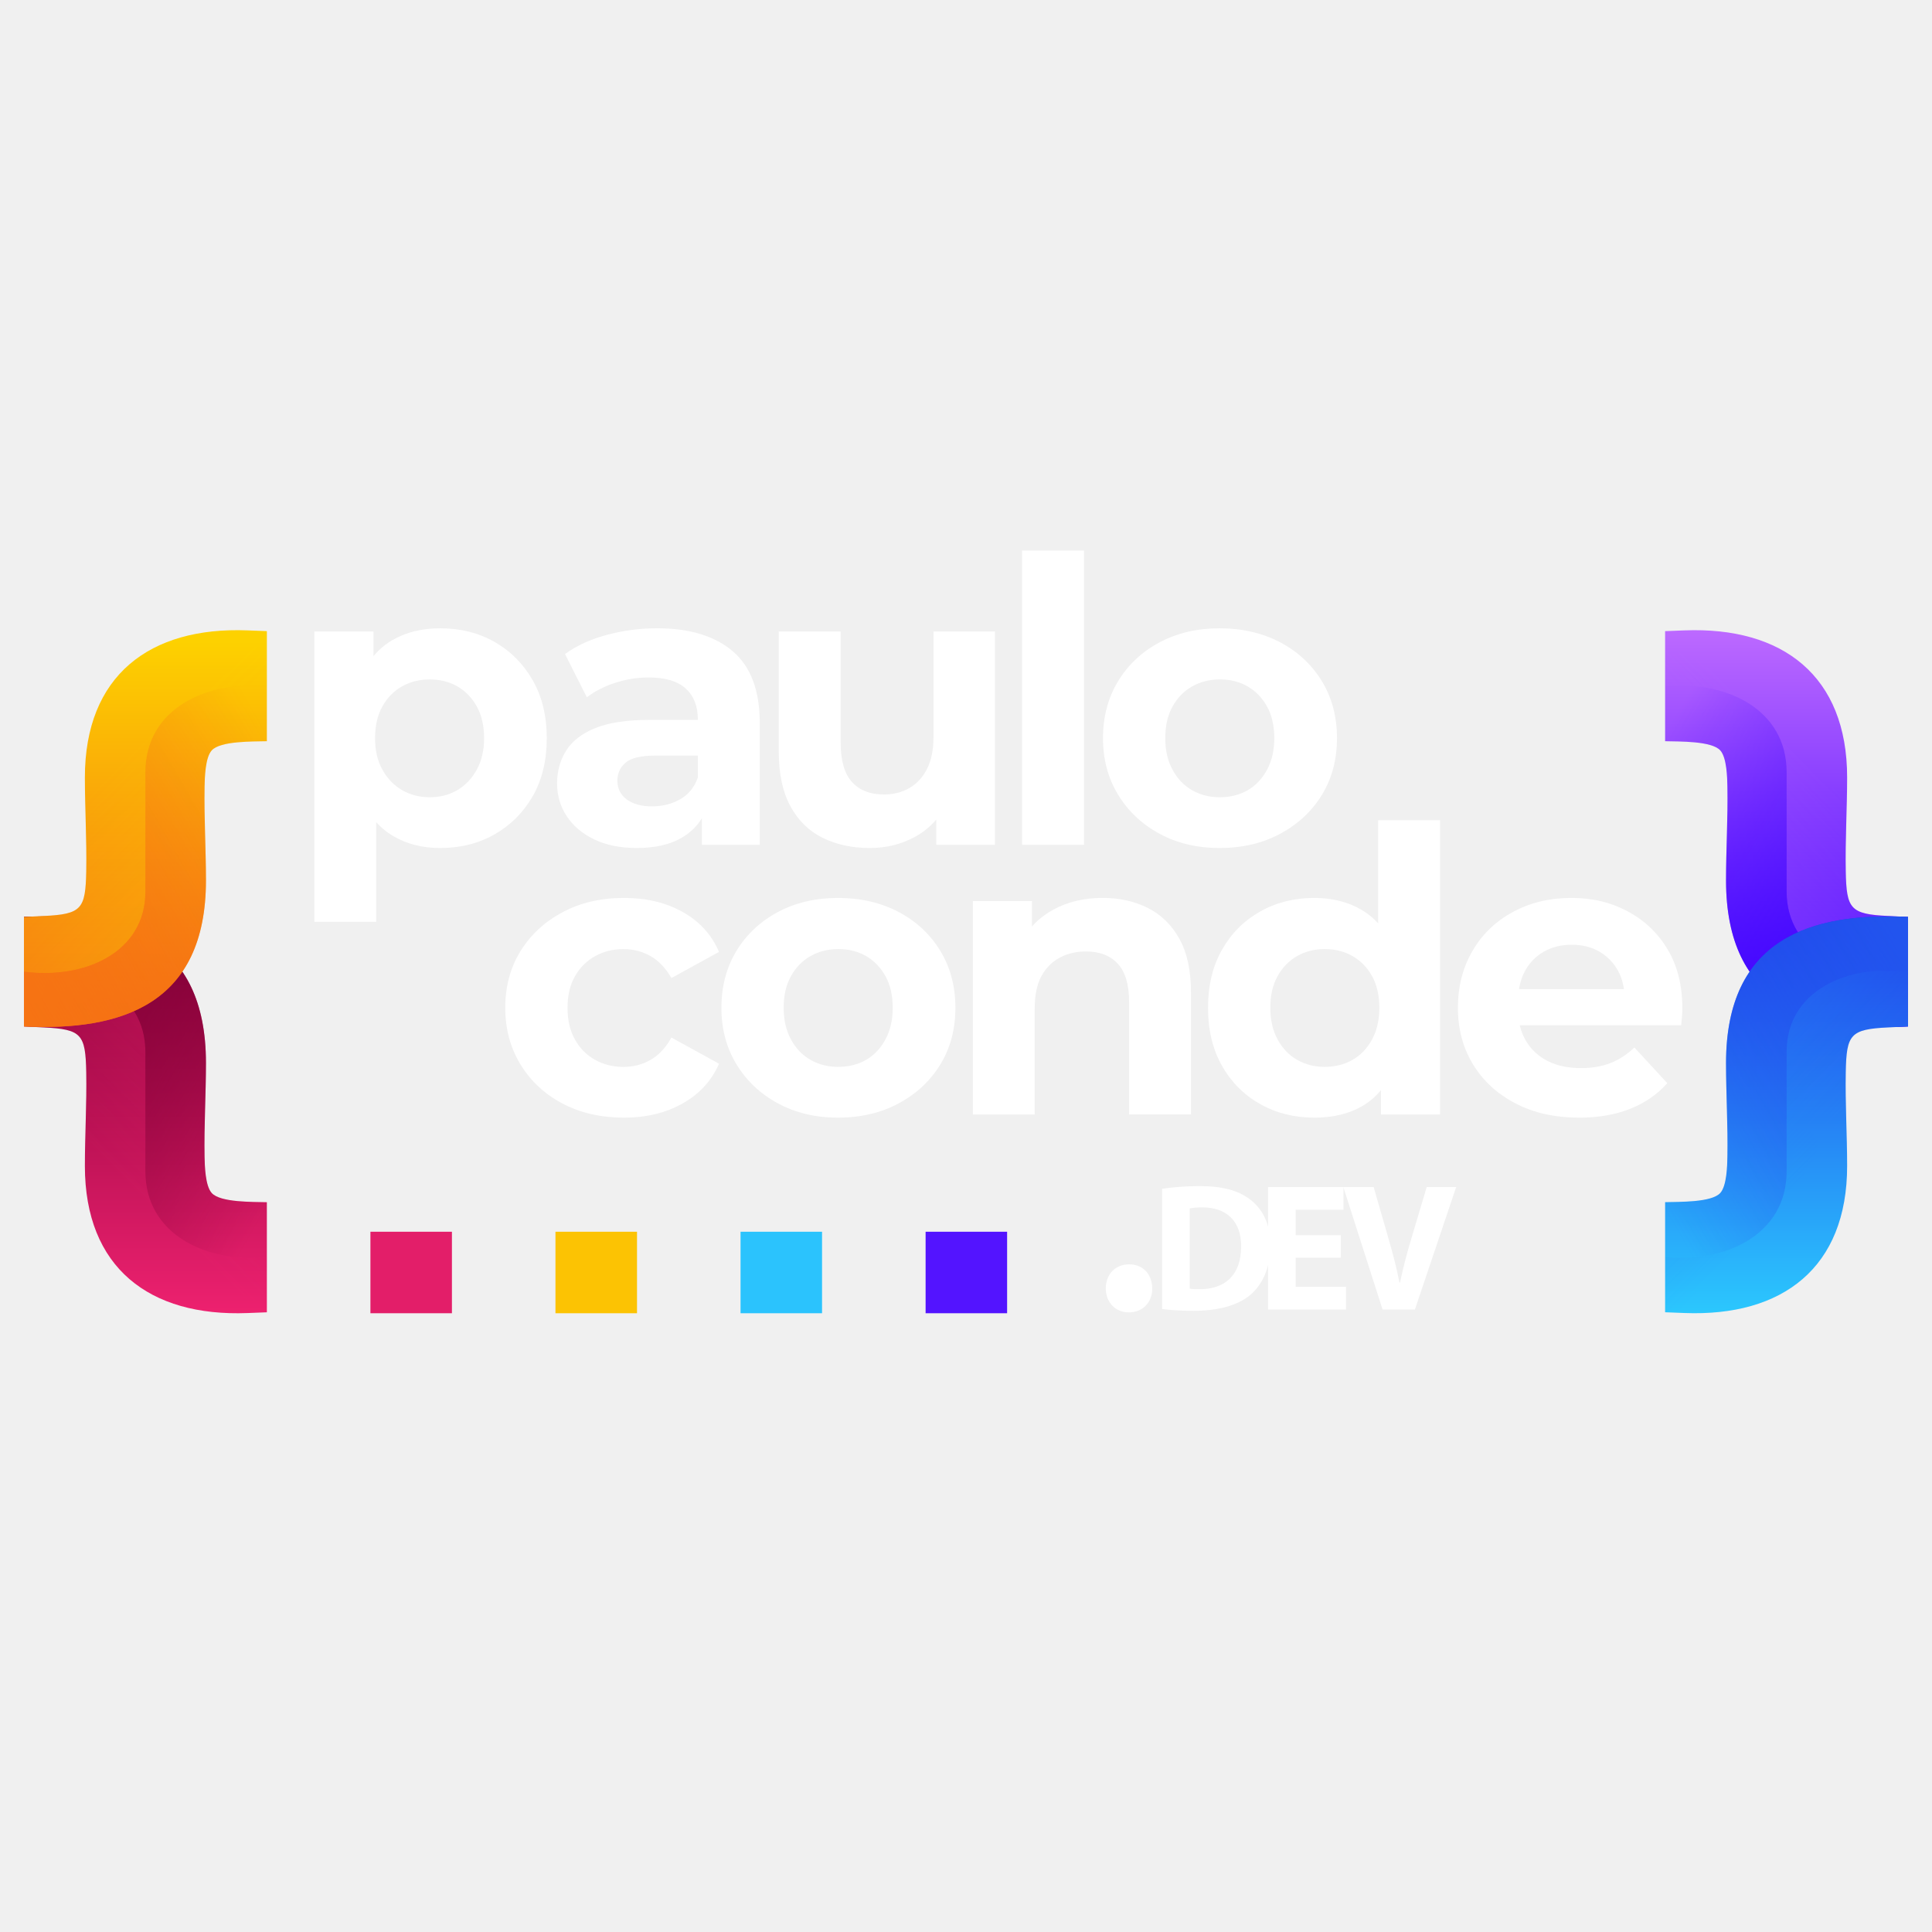
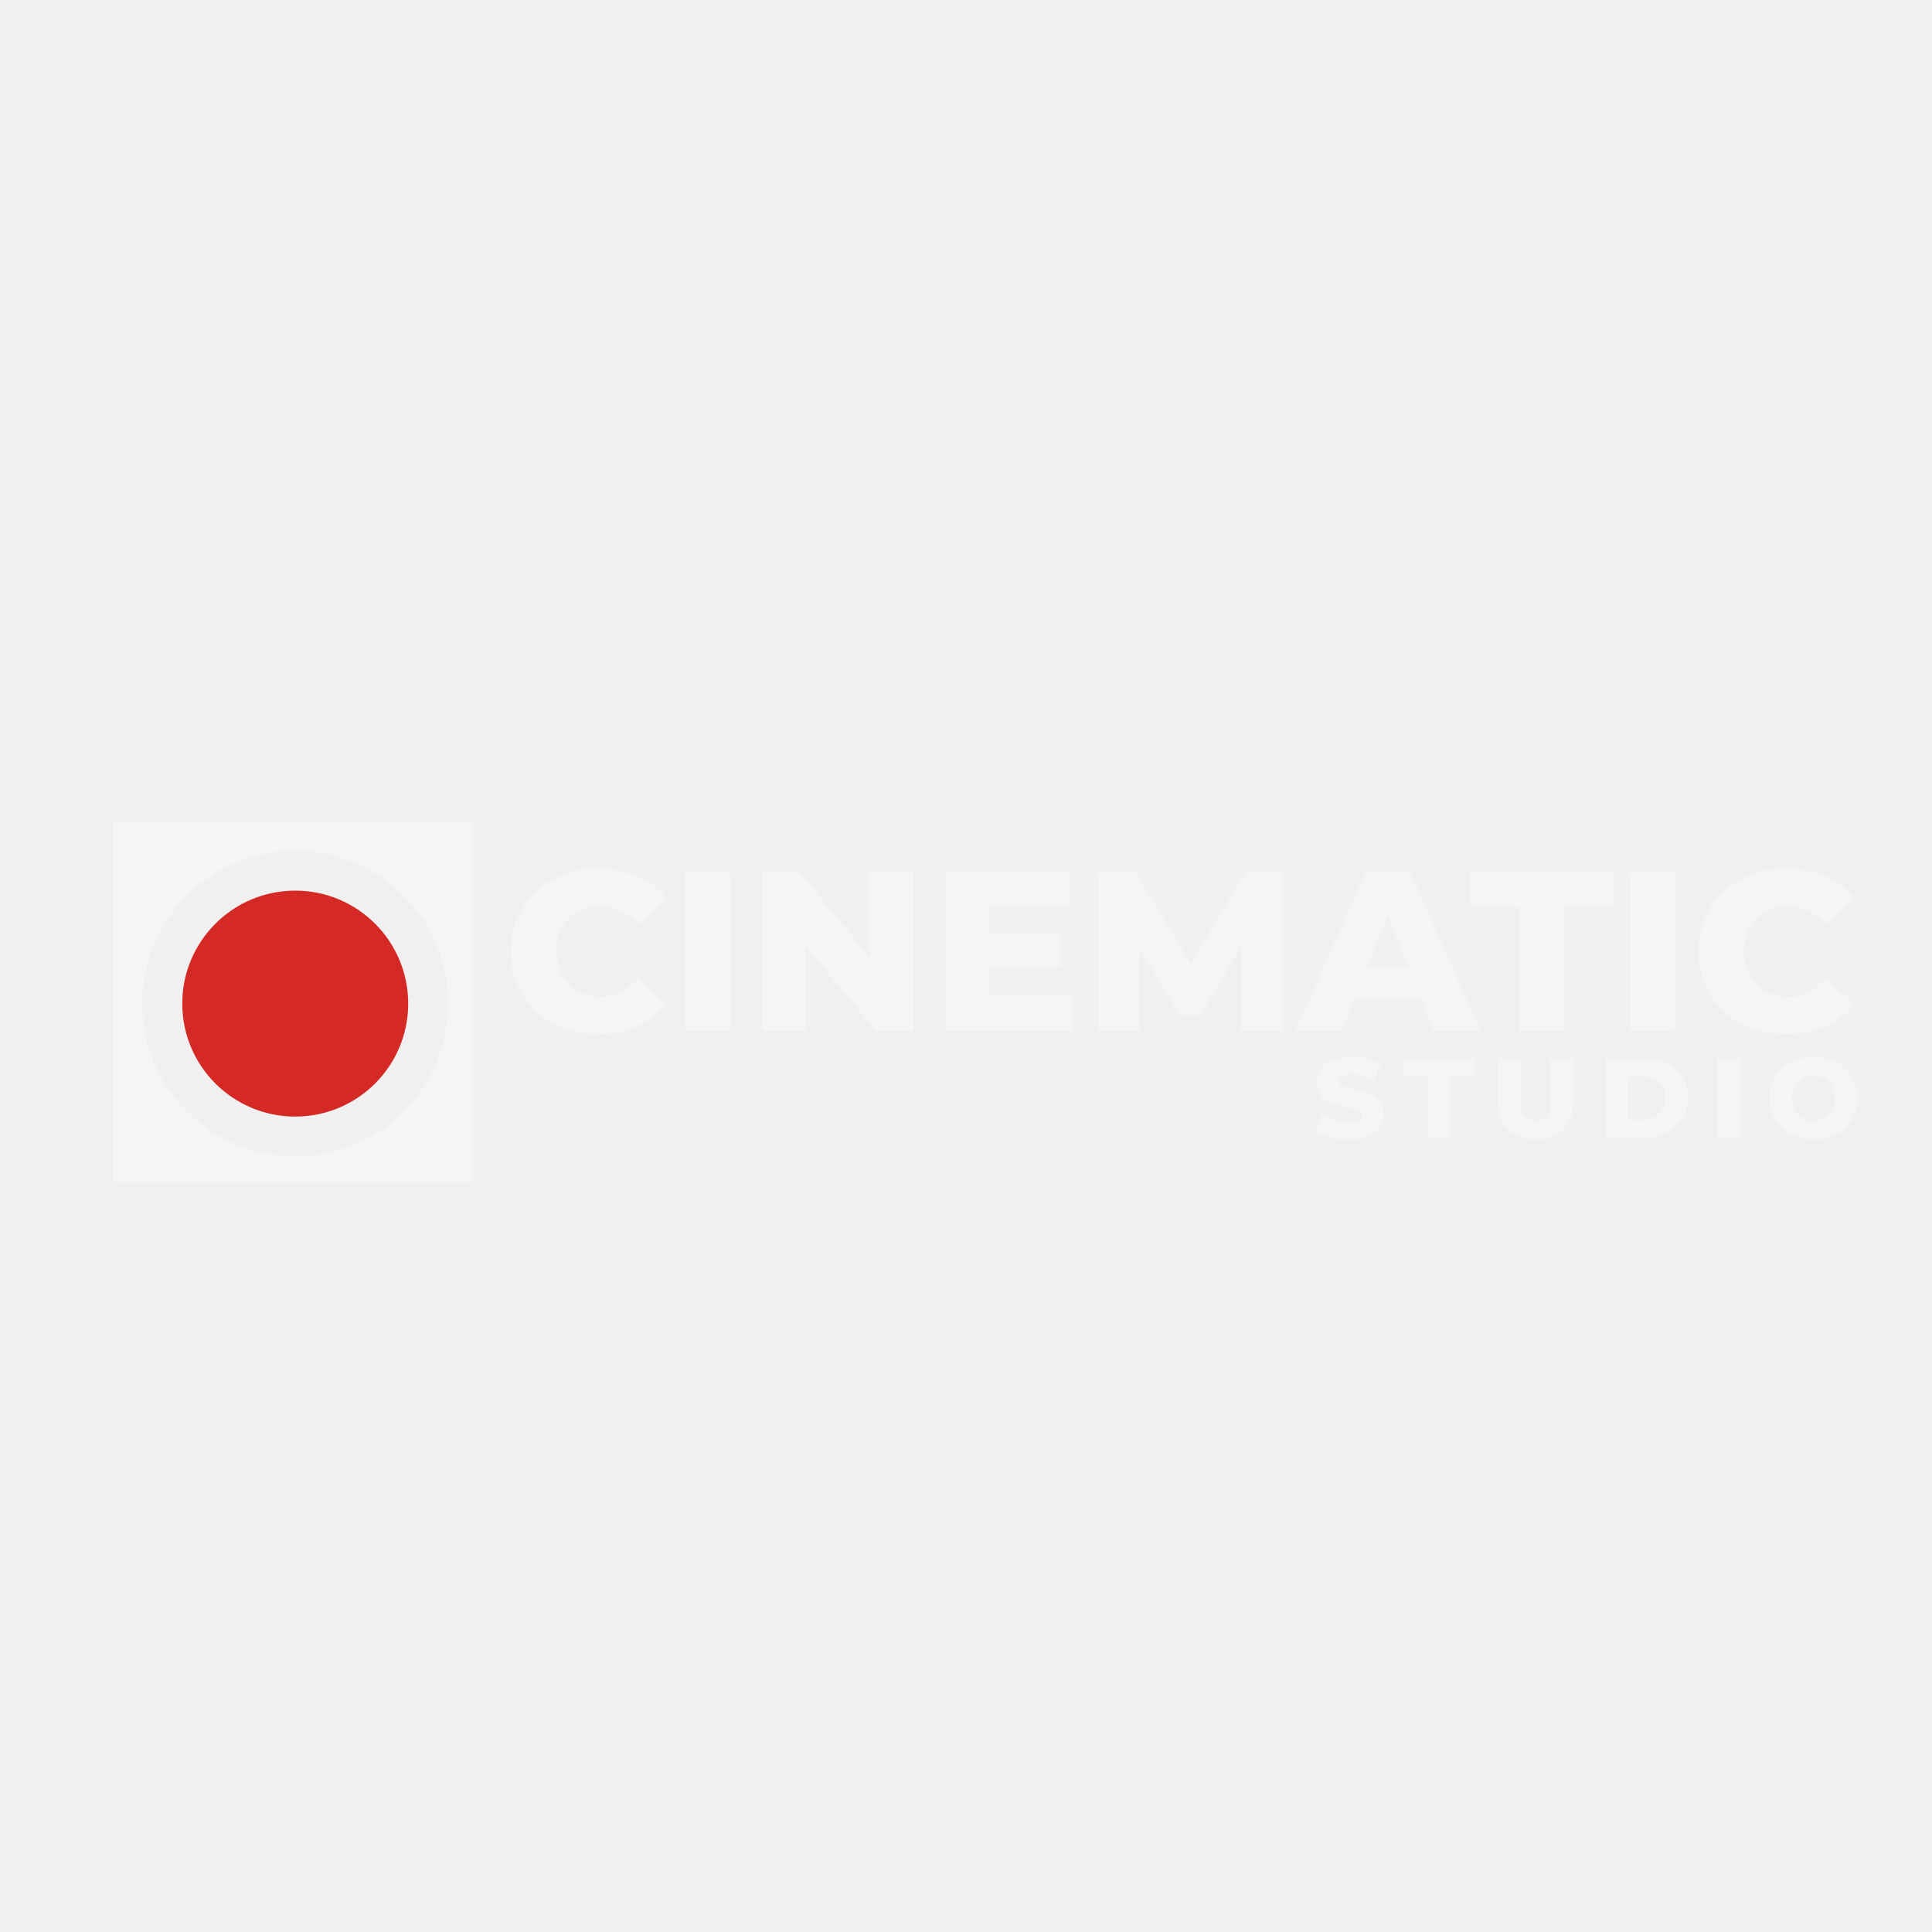
- <svg xmlns="http://www.w3.org/2000/svg" xmlns:xlink="http://www.w3.org/1999/xlink" id="Layer_1" data-name="Layer 1" viewBox="0 0 1080 1080">
+ <svg xmlns="http://www.w3.org/2000/svg" id="Layer_1" data-name="Layer 1" viewBox="0 0 1080 1080">
  <defs>
    <style>
      .cls-1 {
-         mask: url(#mask);
+         fill: #d52926;
      }

      .cls-2 {
-         fill: #f67313;
-       }
- 
-       .cls-2, .cls-3, .cls-4, .cls-5, .cls-6, .cls-7, .cls-8, .cls-9 {
-         fill-rule: evenodd;
-       }
- 
-       .cls-10 {
-         fill: #2bc3fd;
-       }
- 
-       .cls-11 {
-         fill: url(#linear-gradient-8);
-       }
- 
-       .cls-12 {
-         fill: url(#linear-gradient-7);
-       }
- 
-       .cls-13 {
-         fill: url(#linear-gradient-5);
-       }
- 
-       .cls-14 {
-         fill: url(#linear-gradient-6);
-       }
- 
-       .cls-15 {
-         fill: url(#linear-gradient-9);
-       }
- 
-       .cls-16 {
-         fill: url(#linear-gradient-4);
-       }
- 
-       .cls-17 {
-         fill: url(#linear-gradient-3);
-       }
- 
-       .cls-18 {
-         fill: url(#linear-gradient-2);
-       }
- 
-       .cls-19 {
-         fill: url(#linear-gradient);
-       }
- 
-       .cls-20 {
-         mask: url(#mask-2);
-       }
- 
-       .cls-21 {
-         mask: url(#mask-3);
-       }
- 
-       .cls-22 {
-         mask: url(#mask-4);
-       }
- 
-       .cls-23 {
-         mask: url(#mask-5);
-       }
- 
-       .cls-24 {
-         mask: url(#mask-7);
-       }
- 
-       .cls-25 {
-         mask: url(#mask-6);
-       }
- 
-       .cls-26 {
-         mask: url(#mask-1);
-       }
- 
-       .cls-3 {
-         fill: #830037;
-       }
- 
-       .cls-4 {
-         fill: #2684f5;
-       }
- 
-       .cls-27 {
-         clip-path: url(#clippath-1);
-       }
- 
-       .cls-28 {
-         clip-path: url(#clippath-3);
-       }
- 
-       .cls-29 {
-         clip-path: url(#clippath-2);
-       }
- 
-       .cls-30 {
-         fill: #fcc303;
-       }
- 
-       .cls-31 {
-         fill: #fff;
-       }
- 
-       .cls-32 {
-         clip-rule: evenodd;
-         fill: none;
-       }
- 
-       .cls-33 {
-         fill: url(#linear-gradient-10);
-       }
- 
-       .cls-34 {
-         fill: url(#linear-gradient-11);
-       }
- 
-       .cls-35 {
-         fill: url(#linear-gradient-12);
-       }
- 
-       .cls-5 {
-         fill: #eb206e;
-       }
- 
-       .cls-36 {
-         fill: #e31e69;
-       }
- 
-       .cls-6 {
-         fill: #25e;
-       }
- 
-       .cls-7 {
-         fill: #4004ff;
-       }
- 
-       .cls-8 {
-         fill: #b866ff;
-       }
- 
-       .cls-37 {
-         fill: #5314ff;
-       }
- 
-       .cls-38 {
-         clip-path: url(#clippath);
-       }
- 
-       .cls-9 {
-         fill: #fdd000;
+         fill: #f5f5f5;
      }
    </style>
-     <clipPath id="clippath">
-       <path class="cls-32" d="M13.39,512.58v61.22l11.08.54c21.22,1.01,23.33,3.87,23.74,25.06.31,17.34-.76,34.99-.76,52.42,0,56.82,36.12,84.32,90.96,82.18l10.77-.42v-61.54c-7.82-.23-26.04.25-30.86-5.17-3.61-4.06-3.85-15.16-3.97-20.22-.31-17.33.78-34.99.78-52.42,0-69.46-47.42-84.28-101.74-81.65" />
-     </clipPath>
-     <linearGradient id="linear-gradient" x1="-1259.2" y1="586.36" x2="-1259.2" y2="366.56" gradientTransform="translate(-1177.91 1100.66) rotate(-180)" gradientUnits="userSpaceOnUse">
-       <stop offset="0" stop-color="#820036" />
-       <stop offset="1" stop-color="#ed216f" />
-     </linearGradient>
-     <linearGradient id="linear-gradient-2" x1="-1517.02" y1="1001.93" x2="-1337.27" y2="822.18" gradientTransform="translate(-1273.92 1478.39) rotate(-180)" gradientUnits="userSpaceOnUse">
-       <stop offset="0" stop-color="#fff" />
-       <stop offset="1" stop-color="#000" />
-     </linearGradient>
-     <mask id="mask" x="13.39" y="542.42" width="135.79" height="191.69" maskUnits="userSpaceOnUse">
-       <rect class="cls-18" x="13.39" y="542.42" width="135.79" height="191.69" />
-     </mask>
-     <linearGradient id="linear-gradient-3" x1="-1264.51" y1="920.9" x2="-1435.99" y2="821.96" gradientTransform="translate(-1273.92 1476.31) rotate(-180)" xlink:href="#linear-gradient-2" />
-     <mask id="mask-1" x="13.39" y="512.29" width="135.79" height="190.9" maskUnits="userSpaceOnUse">
-       <rect class="cls-17" x="13.39" y="512.29" width="135.79" height="190.9" />
-     </mask>
-     <clipPath id="clippath-1">
-       <path class="cls-32" d="M13.39,573.8v-61.22l11.08-.54c21.22-1.01,23.33-3.88,23.74-25.05.31-17.34-.76-35-.76-52.42,0-56.83,36.12-84.33,90.96-82.18l10.77.42v61.53c-7.82.23-26.04-.25-30.86,5.17-3.61,4.05-3.85,15.16-3.97,20.2-.31,17.34.78,35,.78,52.42,0,69.47-47.42,84.29-101.74,81.65" />
-     </clipPath>
-     <linearGradient id="linear-gradient-4" x1="-1259.2" y1="526.59" x2="-1259.2" y2="742.19" gradientTransform="translate(-1177.91 1100.66) rotate(-180)" gradientUnits="userSpaceOnUse">
-       <stop offset="0" stop-color="#f56b15" />
-       <stop offset="1" stop-color="#fdd100" />
-     </linearGradient>
-     <linearGradient id="linear-gradient-5" x1="-1517.05" y1="855.46" x2="-1337.3" y2="1035.06" gradientTransform="translate(-1273.92 1465.28) rotate(-180)" xlink:href="#linear-gradient-2" />
-     <mask id="mask-2" x="13.39" y="352.27" width="135.79" height="191.68" maskUnits="userSpaceOnUse">
-       <rect class="cls-13" x="13.39" y="352.27" width="135.79" height="191.68" />
-     </mask>
-     <linearGradient id="linear-gradient-6" x1="-1264.5" y1="936.44" x2="-1435.99" y2="1035.39" gradientTransform="translate(-1273.92 1467.41) rotate(-180)" xlink:href="#linear-gradient-2" />
-     <mask id="mask-3" x="13.39" y="383.18" width="135.79" height="190.91" maskUnits="userSpaceOnUse">
-       <rect class="cls-14" x="13.39" y="383.18" width="135.79" height="190.91" />
-     </mask>
-     <clipPath id="clippath-2">
-       <path class="cls-32" d="M1066.61,573.8v-61.22l-11.09-.54c-21.23-1.02-23.34-3.88-23.73-25.06-.33-17.34.77-35,.77-52.41,0-56.83-36.12-84.33-90.97-82.18l-10.78.42v61.53c7.81.23,26.05-.25,30.87,5.17,3.61,4.05,3.86,15.16,3.95,20.2.33,17.34-.77,35-.77,52.42,0,69.47,47.43,84.29,101.74,81.65" />
-     </clipPath>
-     <linearGradient id="linear-gradient-7" x1="-2176.62" y1="526.45" x2="-2176.62" y2="747.71" gradientTransform="translate(-1177.91 1100.66) rotate(-180)" gradientUnits="userSpaceOnUse">
-       <stop offset="0" stop-color="#3a00ff" />
-       <stop offset="1" stop-color="#bc69ff" />
-     </linearGradient>
-     <linearGradient id="linear-gradient-8" x1="-2038.68" y1="855.45" x2="-2218.44" y2="1035.07" gradientTransform="translate(-1201.82 1465.28) rotate(-180)" xlink:href="#linear-gradient-2" />
-     <mask id="mask-4" x="930.81" y="352.26" width="135.79" height="191.69" maskUnits="userSpaceOnUse">
-       <rect class="cls-11" x="930.81" y="352.26" width="135.79" height="191.68" />
-     </mask>
-     <linearGradient id="linear-gradient-9" x1="-2291.23" y1="936.45" x2="-2119.74" y2="1035.4" gradientTransform="translate(-1201.82 1467.41) rotate(-180)" xlink:href="#linear-gradient-2" />
-     <mask id="mask-5" x="930.81" y="383.17" width="135.79" height="190.91" maskUnits="userSpaceOnUse">
-       <rect class="cls-15" x="930.81" y="383.18" width="135.79" height="190.91" />
-     </mask>
-     <clipPath id="clippath-3">
-       <path class="cls-32" d="M1066.61,512.58v61.22l-11.09.53c-21.23,1.01-23.34,3.88-23.73,25.06-.33,17.34.77,35,.77,52.42,0,56.82-36.12,84.32-90.97,82.17l-10.78-.42v-61.55c7.81-.23,26.05.26,30.87-5.16,3.61-4.06,3.86-15.17,3.95-20.22.33-17.34-.77-34.99-.77-52.42,0-69.46,47.43-84.3,101.74-81.65" />
-     </clipPath>
-     <linearGradient id="linear-gradient-10" x1="-2176.62" y1="613.64" x2="-2176.62" y2="350.17" gradientTransform="translate(-1177.91 1100.66) rotate(-180)" gradientUnits="userSpaceOnUse">
-       <stop offset="0" stop-color="#1e27e8" />
-       <stop offset="1" stop-color="#2cd2ff" />
-     </linearGradient>
-     <linearGradient id="linear-gradient-11" x1="-2291.23" y1="920.91" x2="-2119.74" y2="821.96" gradientTransform="translate(-1201.82 1476.31) rotate(-180)" xlink:href="#linear-gradient-2" />
-     <mask id="mask-6" x="930.81" y="512.28" width="135.79" height="190.91" maskUnits="userSpaceOnUse">
-       <rect class="cls-34" x="930.81" y="512.28" width="135.79" height="190.91" />
-     </mask>
-     <linearGradient id="linear-gradient-12" x1="-2038.73" y1="1001.93" x2="-2218.48" y2="822.18" gradientTransform="translate(-1201.82 1478.39) rotate(-180)" xlink:href="#linear-gradient-2" />
-     <mask id="mask-7" x="930.81" y="542.42" width="135.79" height="191.69" maskUnits="userSpaceOnUse">
-       <rect class="cls-35" x="930.81" y="542.42" width="135.79" height="191.69" />
-     </mask>
  </defs>
+   <path class="cls-2" d="M263.98,660.73H63.25v-200.72h200.72v200.72ZM165.04,475.58c-47.19,0-85.44,38.25-85.44,85.44s38.25,85.44,85.44,85.44,85.44-38.25,85.44-85.44-38.25-85.44-85.44-85.44Z" />
  <g>
-     <path class="cls-31" d="M175.73,515.28v-162.29h33.03v24.39l-.67,35.47,2.22,35.25v67.18h-34.59ZM246.01,474.04c-9.9,0-18.62-2.22-26.16-6.65-7.54-4.43-13.41-11.2-17.62-20.29s-6.32-20.58-6.32-34.47,2-25.57,5.99-34.59c3.99-9.01,9.79-15.74,17.4-20.17,7.61-4.43,16.52-6.65,26.72-6.65,11.38,0,21.54,2.55,30.48,7.65,8.94,5.1,16.04,12.23,21.28,21.39,5.24,9.17,7.87,19.95,7.87,32.37s-2.63,23.39-7.87,32.48c-5.25,9.09-12.34,16.18-21.28,21.28-8.94,5.1-19.1,7.65-30.48,7.65ZM240.25,445.66c5.76,0,10.9-1.33,15.41-3.99,4.51-2.66,8.13-6.46,10.86-11.42,2.73-4.95,4.1-10.83,4.1-17.62s-1.37-12.86-4.1-17.74c-2.74-4.88-6.36-8.61-10.86-11.2-4.51-2.58-9.64-3.88-15.41-3.88s-10.94,1.3-15.52,3.88c-4.58,2.59-8.24,6.32-10.97,11.2-2.74,4.88-4.1,10.79-4.1,17.74s1.36,12.67,4.1,17.62c2.73,4.95,6.39,8.76,10.97,11.42,4.58,2.66,9.75,3.99,15.52,3.99Z" />
-     <path class="cls-31" d="M355.97,474.04c-9.17,0-17.07-1.59-23.72-4.77-6.65-3.18-11.79-7.5-15.41-12.97-3.62-5.47-5.43-11.6-5.43-18.4s1.74-13.12,5.21-18.51c3.47-5.39,8.98-9.57,16.52-12.53,7.54-2.96,17.44-4.43,29.71-4.43h31.48v19.95h-27.93c-8.13,0-13.71,1.33-16.74,3.99-3.03,2.66-4.54,5.99-4.54,9.98,0,4.43,1.74,7.95,5.21,10.53,3.47,2.59,8.16,3.88,14.08,3.88s11.2-1.33,15.85-3.99c4.66-2.66,7.94-6.72,9.87-12.19l5.32,16.18c-2.52,7.39-7.09,13.12-13.75,17.18-6.65,4.07-15.22,6.1-25.72,6.1ZM392.33,472.27v-23.28l-2.22-5.1v-41.68c0-7.39-2.26-13.15-6.76-17.29-4.51-4.14-11.42-6.21-20.73-6.21-6.36,0-12.6,1-18.73,2.99-6.13,2-11.42,4.69-15.85,8.09l-12.19-24.17c6.5-4.73,14.33-8.31,23.5-10.75,9.16-2.44,18.47-3.66,27.93-3.66,18.18,0,32.29,4.29,42.35,12.86,10.05,8.57,15.08,21.95,15.08,40.13v68.06h-32.37Z" />
-     <path class="cls-31" d="M486.33,474.04c-10.05,0-18.92-1.92-26.6-5.76-7.69-3.84-13.67-9.75-17.96-17.74-4.29-7.98-6.43-18.03-6.43-30.15v-67.4h34.59v62.08c0,10.05,2.11,17.4,6.32,22.06,4.21,4.66,10.16,6.98,17.85,6.98,5.32,0,10.05-1.18,14.19-3.55,4.14-2.36,7.43-5.91,9.87-10.64,2.44-4.73,3.66-10.64,3.66-17.74v-59.19h34.36v119.28h-32.81v-33.03l5.99,9.75c-4.14,8.28-10.05,14.52-17.74,18.73-7.69,4.21-16.11,6.32-25.27,6.32Z" />
-     <path class="cls-31" d="M571.35,472.27v-164.5h34.59v164.5h-34.59Z" />
-     <path class="cls-31" d="M681.76,474.04c-12.56,0-23.76-2.66-33.59-7.98-9.83-5.32-17.55-12.6-23.17-21.84-5.62-9.24-8.42-19.77-8.42-31.59s2.81-22.58,8.42-31.81c5.62-9.23,13.34-16.48,23.17-21.73,9.83-5.24,21.02-7.87,33.59-7.87s24.02,2.63,33.92,7.87c9.9,5.25,17.66,12.49,23.28,21.73,5.62,9.24,8.42,19.84,8.42,31.81s-2.81,22.54-8.42,31.7c-5.62,9.17-13.38,16.41-23.28,21.73-9.9,5.32-21.21,7.98-33.92,7.98ZM681.76,445.66c5.91,0,11.12-1.29,15.63-3.88,4.51-2.58,8.13-6.39,10.86-11.42,2.73-5.02,4.1-10.94,4.1-17.74s-1.37-12.86-4.1-17.74c-2.74-4.88-6.36-8.61-10.86-11.2-4.51-2.58-9.64-3.88-15.41-3.88s-10.94,1.3-15.52,3.88c-4.58,2.59-8.24,6.32-10.97,11.2-2.74,4.88-4.1,10.79-4.1,17.74s1.36,12.71,4.1,17.74c2.73,5.03,6.39,8.83,10.97,11.42,4.58,2.59,9.68,3.88,15.3,3.88Z" />
+     <path class="cls-2" d="M317.91,513.37c2.16-2.24,4.76-3.96,7.81-5.15,3.05-1.18,6.39-1.78,10.04-1.78,4.15,0,7.96.89,11.43,2.67,3.47,1.78,6.65,4.36,9.53,7.75l16.01-14.48c-4.32-5.5-9.72-9.67-16.2-12.51-6.48-2.84-13.83-4.26-22.04-4.26-7.03,0-13.51,1.12-19.44,3.37-5.93,2.25-11.1,5.42-15.5,9.53-4.4,4.11-7.84,9-10.29,14.67-2.46,5.68-3.68,11.9-3.68,18.67s1.23,13,3.68,18.68c2.45,5.67,5.89,10.56,10.29,14.67,4.4,4.11,9.57,7.29,15.5,9.53,5.93,2.24,12.41,3.37,19.44,3.37,8.21,0,15.56-1.44,22.04-4.32,6.48-2.88,11.88-7.07,16.2-12.58l-16.01-14.48c-2.88,3.47-6.06,6.1-9.53,7.88-3.47,1.78-7.29,2.67-11.43,2.67-3.64,0-6.99-.59-10.04-1.78-3.05-1.19-5.65-2.9-7.81-5.15-2.16-2.24-3.85-4.93-5.08-8.07-1.23-3.13-1.84-6.61-1.84-10.42s.61-7.28,1.84-10.42c1.23-3.13,2.92-5.82,5.08-8.07Z" />
+     <rect class="cls-2" x="383.02" y="487.39" width="25.15" height="88.93" />
+     <polygon class="cls-2" points="485.92 534.75 446.79 487.39 426.09 487.39 426.09 576.32 450.61 576.32 450.61 528.93 489.86 576.32 510.57 576.32 510.57 487.39 485.92 487.39 485.92 534.75" />
+     <polygon class="cls-2" points="553.25 540.5 592.76 540.5 592.76 521.82 553.25 521.82 553.25 506.96 598.1 506.96 598.1 487.39 528.48 487.39 528.48 576.32 599.75 576.32 599.75 556.76 553.25 556.76 553.25 540.5" />
+     <polygon class="cls-2" points="696.3 487.39 665.75 538.77 634.56 487.39 613.85 487.39 613.85 576.32 636.97 576.32 636.97 530.46 659.71 567.56 670.89 567.56 693.79 529.14 694.01 576.32 717.14 576.32 717.01 487.39 696.3 487.39" />
+     <path class="cls-2" d="M763.5,487.39l-39.26,88.93h25.66l6.99-17.41h37.61l6.99,17.41h26.17l-39.38-88.93h-24.77ZM764.29,540.5l11.41-28.43,11.41,28.43h-22.82Z" />
+     <polygon class="cls-2" points="849.26 576.32 874.41 576.32 874.41 507.34 901.6 507.34 901.6 487.39 821.94 487.39 821.94 507.34 849.26 507.34 849.26 576.32" />
+     <rect class="cls-2" x="911.13" y="487.39" width="25.15" height="88.93" />
+     <path class="cls-2" d="M1020.44,573.78c6.48-2.88,11.88-7.07,16.2-12.58l-16.01-14.48c-2.88,3.47-6.06,6.1-9.53,7.88-3.47,1.78-7.29,2.67-11.43,2.67-3.64,0-6.99-.59-10.04-1.78-3.05-1.19-5.65-2.9-7.81-5.15-2.16-2.24-3.85-4.93-5.08-8.07-1.23-3.13-1.84-6.61-1.84-10.42s.61-7.28,1.84-10.42c1.23-3.13,2.92-5.82,5.08-8.07,2.16-2.24,4.76-3.96,7.81-5.15,3.05-1.18,6.39-1.78,10.04-1.78,4.15,0,7.96.89,11.43,2.67,3.47,1.78,6.65,4.36,9.53,7.75l16.01-14.48c-4.32-5.5-9.72-9.67-16.2-12.51-6.48-2.84-13.83-4.26-22.04-4.26-7.03,0-13.51,1.12-19.44,3.37-5.93,2.25-11.1,5.42-15.5,9.53-4.4,4.11-7.84,9-10.29,14.67-2.46,5.68-3.68,11.9-3.68,18.67s1.23,13,3.68,18.68c2.45,5.67,5.89,10.56,10.29,14.67,4.4,4.11,9.57,7.29,15.5,9.53,5.93,2.24,12.41,3.37,19.44,3.37,8.21,0,15.56-1.44,22.04-4.32Z" />
+     <path class="cls-2" d="M768.68,613.1c-1.5-.95-3.14-1.71-4.92-2.28s-3.57-1.05-5.36-1.43c-1.8-.38-3.44-.75-4.92-1.11-1.48-.36-2.69-.83-3.62-1.4-.93-.57-1.4-1.36-1.4-2.38,0-.68.23-1.31.7-1.9.47-.59,1.23-1.08,2.29-1.46,1.06-.38,2.45-.57,4.19-.57,1.95,0,3.96.28,6.03.83,2.07.55,4.17,1.42,6.29,2.6l3.81-9.27c-2.16-1.31-4.65-2.3-7.46-2.95-2.82-.66-5.68-.99-8.6-.99-4.36,0-8,.66-10.92,1.97-2.92,1.31-5.1,3.05-6.54,5.21-1.44,2.16-2.16,4.55-2.16,7.18,0,2.37.45,4.34,1.36,5.9.91,1.57,2.11,2.84,3.59,3.81,1.48.98,3.13,1.76,4.95,2.35,1.82.59,3.61,1.07,5.36,1.43,1.76.36,3.39.74,4.89,1.14,1.5.4,2.72.89,3.65,1.46.93.57,1.4,1.34,1.4,2.32,0,.76-.24,1.42-.73,1.97-.49.55-1.25.98-2.29,1.27-1.04.3-2.44.44-4.22.44-2.58,0-5.17-.41-7.78-1.24-2.6-.83-4.9-1.87-6.89-3.14l-4.13,9.33c2.07,1.4,4.79,2.55,8.16,3.46,3.37.91,6.89,1.37,10.57,1.37,4.4,0,8.06-.66,10.98-1.97,2.92-1.31,5.11-3.06,6.57-5.24,1.46-2.18,2.19-4.56,2.19-7.14,0-2.33-.47-4.26-1.4-5.81-.93-1.55-2.15-2.79-3.65-3.75Z" />
+     <polygon class="cls-2" points="784.46 601.64 798.11 601.64 798.11 636.12 810.68 636.12 810.68 601.64 824.26 601.64 824.26 591.68 784.46 591.68 784.46 601.64" />
+     <path class="cls-2" d="M866.86,615.99c0,3.77-.73,6.48-2.19,8.13-1.46,1.65-3.5,2.48-6.13,2.48s-4.68-.83-6.16-2.48c-1.48-1.65-2.22-4.36-2.22-8.13v-24.32h-12.57v24.7c0,6.56,1.83,11.64,5.49,15.24,3.66,3.6,8.77,5.4,15.33,5.4s11.63-1.8,15.33-5.4c3.7-3.6,5.56-8.68,5.56-15.24v-24.7h-12.44v24.32Z" />
+     <path class="cls-2" d="M931.62,594.4c-3.72-1.82-8.02-2.73-12.89-2.73h-21.02v44.44h21.02c4.87,0,9.16-.91,12.89-2.73,3.72-1.82,6.63-4.39,8.73-7.71s3.14-7.25,3.14-11.78-1.05-8.51-3.14-11.81-5.01-5.86-8.73-7.68ZM929.21,620.4c-1.06,1.84-2.53,3.25-4.41,4.22-1.88.98-4.12,1.46-6.7,1.46h-7.81v-24.38h7.81c2.58,0,4.81.49,6.7,1.46,1.88.97,3.35,2.36,4.41,4.16,1.06,1.8,1.59,3.99,1.59,6.57s-.53,4.67-1.59,6.51Z" />
+     <rect class="cls-2" x="960" y="591.68" width="12.57" height="44.44" />
+     <path class="cls-2" d="M1036.54,604.63c-1.25-2.79-2.97-5.23-5.17-7.3-2.2-2.07-4.8-3.68-7.81-4.82-3.01-1.14-6.29-1.71-9.84-1.71s-6.84.57-9.84,1.71c-3.01,1.14-5.61,2.76-7.81,4.86-2.2,2.1-3.93,4.54-5.17,7.33-1.25,2.79-1.87,5.84-1.87,9.14s.62,6.42,1.87,9.24c1.25,2.82,2.97,5.27,5.17,7.37,2.2,2.1,4.81,3.71,7.84,4.86,3.03,1.14,6.3,1.71,9.81,1.71s6.84-.57,9.84-1.71c3-1.14,5.62-2.75,7.84-4.82s3.95-4.52,5.17-7.33c1.23-2.81,1.84-5.91,1.84-9.3s-.62-6.41-1.87-9.21ZM1024.79,619.13c-.61,1.55-1.46,2.88-2.54,4-1.08,1.12-2.35,1.98-3.81,2.57s-3.04.89-4.73.89-3.27-.3-4.73-.89-2.74-1.45-3.84-2.57c-1.1-1.12-1.95-2.45-2.54-4-.59-1.55-.89-3.29-.89-5.24s.3-3.69.89-5.24c.59-1.54,1.44-2.88,2.54-4s2.38-1.98,3.84-2.57c1.46-.59,3.04-.89,4.73-.89s3.27.3,4.73.89c1.46.59,2.73,1.45,3.81,2.57,1.08,1.12,1.93,2.46,2.54,4,.61,1.55.92,3.29.92,5.24s-.31,3.69-.92,5.24Z" />
  </g>
-   <g>
-     <path class="cls-31" d="M348.73,624.77c-12.86,0-24.28-2.62-34.25-7.87-9.98-5.24-17.81-12.53-23.5-21.84-5.69-9.31-8.54-19.88-8.54-31.7s2.84-22.54,8.54-31.7c5.69-9.16,13.52-16.41,23.5-21.73s21.39-7.98,34.25-7.98,23.54,2.63,32.92,7.87c9.38,5.25,16.15,12.68,20.29,22.28l-26.6,14.63c-3.25-5.62-7.17-9.72-11.75-12.3-4.58-2.58-9.61-3.88-15.08-3.88-5.76,0-11.01,1.3-15.74,3.88-4.73,2.59-8.5,6.32-11.31,11.2-2.81,4.88-4.21,10.79-4.21,17.74s1.4,12.9,4.21,17.85c2.81,4.95,6.58,8.72,11.31,11.31,4.73,2.59,9.98,3.88,15.74,3.88,5.47,0,10.49-1.29,15.08-3.88,4.58-2.58,8.5-6.76,11.75-12.53l26.6,14.63c-4.14,9.46-10.9,16.85-20.29,22.17-9.39,5.32-20.36,7.98-32.92,7.98Z" />
-     <path class="cls-31" d="M468.45,624.77c-12.56,0-23.76-2.66-33.59-7.98-9.83-5.32-17.55-12.6-23.17-21.84-5.62-9.24-8.42-19.77-8.42-31.59s2.81-22.58,8.42-31.81c5.62-9.23,13.34-16.48,23.17-21.73,9.83-5.24,21.02-7.87,33.59-7.87s24.02,2.63,33.92,7.87c9.9,5.25,17.66,12.49,23.28,21.73,5.62,9.24,8.42,19.84,8.42,31.81s-2.81,22.54-8.42,31.7c-5.62,9.17-13.38,16.41-23.28,21.73-9.9,5.32-21.21,7.98-33.92,7.98ZM468.45,596.39c5.91,0,11.12-1.29,15.63-3.88,4.51-2.58,8.13-6.39,10.86-11.42,2.73-5.02,4.1-10.94,4.1-17.74s-1.37-12.86-4.1-17.74c-2.74-4.88-6.36-8.61-10.86-11.2-4.51-2.58-9.64-3.88-15.41-3.88s-10.94,1.3-15.52,3.88c-4.58,2.59-8.24,6.32-10.97,11.2-2.74,4.88-4.1,10.79-4.1,17.74s1.36,12.71,4.1,17.74c2.73,5.03,6.39,8.83,10.97,11.42,4.58,2.59,9.68,3.88,15.3,3.88Z" />
-     <path class="cls-31" d="M543.83,623v-119.28h33.03v33.03l-6.21-9.98c4.29-7.98,10.42-14.11,18.4-18.4,7.98-4.29,17.07-6.43,27.27-6.43,9.46,0,17.92,1.88,25.38,5.65,7.46,3.77,13.34,9.53,17.63,17.29,4.29,7.76,6.43,17.7,6.43,29.82v68.28h-34.59v-62.96c0-9.61-2.11-16.7-6.32-21.28-4.21-4.58-10.16-6.87-17.85-6.87-5.47,0-10.39,1.19-14.74,3.55-4.36,2.37-7.76,5.84-10.2,10.42-2.44,4.58-3.66,10.64-3.66,18.18v58.97h-34.59Z" />
-     <path class="cls-31" d="M734.71,624.77c-11.23,0-21.36-2.55-30.37-7.65-9.02-5.1-16.11-12.23-21.28-21.39-5.18-9.16-7.76-19.95-7.76-32.37s2.58-23.2,7.76-32.37c5.17-9.16,12.27-16.29,21.28-21.39,9.01-5.1,19.14-7.65,30.37-7.65,10.05,0,18.84,2.22,26.38,6.65,7.54,4.43,13.38,11.16,17.51,20.17,4.14,9.02,6.21,20.55,6.21,34.59s-2,25.42-5.99,34.59c-3.99,9.17-9.72,15.93-17.18,20.29-7.46,4.36-16.44,6.54-26.94,6.54ZM740.48,596.39c5.76,0,10.94-1.29,15.52-3.88,4.58-2.58,8.24-6.39,10.97-11.42,2.73-5.02,4.1-10.94,4.1-17.74s-1.37-12.86-4.1-17.74c-2.74-4.88-6.39-8.61-10.97-11.2-4.58-2.58-9.75-3.88-15.52-3.88s-10.72,1.3-15.3,3.88c-4.58,2.59-8.24,6.32-10.97,11.2-2.74,4.88-4.1,10.79-4.1,17.74s1.36,12.71,4.1,17.74c2.73,5.03,6.39,8.83,10.97,11.42,4.58,2.59,9.68,3.88,15.3,3.88ZM771.96,623v-24.39l.67-35.47-2.22-35.25v-69.39h34.59v164.5h-33.03Z" />
-     <path class="cls-31" d="M882.81,624.77c-13.6,0-25.5-2.66-35.69-7.98s-18.11-12.6-23.72-21.84c-5.62-9.24-8.42-19.77-8.42-31.59s2.7-22.39,8.09-31.7c5.39-9.31,12.93-16.59,22.61-21.84,9.68-5.24,20.58-7.87,32.7-7.87s22.21,2.52,31.59,7.54c9.38,5.03,16.81,12.12,22.28,21.28,5.47,9.17,8.2,20.17,8.2,33.03,0,1.33-.08,2.85-.22,4.54-.15,1.7-.3,3.29-.44,4.77h-96.88v-20.17h78.7l-13.52,5.99c.15-6.21-1.04-11.6-3.55-16.18-2.52-4.58-5.99-8.17-10.42-10.75-4.43-2.58-9.61-3.88-15.52-3.88s-11.12,1.3-15.63,3.88c-4.51,2.59-8.02,6.21-10.53,10.86-2.51,4.66-3.77,10.16-3.77,16.52v5.32c0,6.65,1.48,12.42,4.43,17.29,2.96,4.88,7.02,8.61,12.19,11.2,5.17,2.59,11.38,3.88,18.62,3.88,6.21,0,11.71-.96,16.52-2.88,4.8-1.92,9.2-4.8,13.19-8.65l18.4,19.95c-5.47,6.21-12.34,10.97-20.62,14.3-8.28,3.33-17.81,4.99-28.6,4.99Z" />
-   </g>
-   <g class="cls-38">
-     <rect class="cls-19" x="13.39" y="509.94" width="135.79" height="226.19" />
-   </g>
-   <g class="cls-1">
-     <path class="cls-5" d="M13.39,543.19c33.49-4.46,67.88,10.51,67.88,44.77v66.73c0,35.56,34.3,51.29,67.91,48.1v30.77l-10.77.42c-54.85,2.15-90.96-25.35-90.96-82.18,0-17.43,1.08-35.07.76-52.42-.41-21.19-2.52-24.05-23.74-25.06l-11.08-.54v-30.61Z" />
-   </g>
-   <g class="cls-26">
-     <path class="cls-3" d="M13.39,512.58v30.61c33.49-4.46,67.88,10.51,67.88,44.77v66.73c0,35.56,34.3,51.29,67.91,48.1v-30.77c-7.82-.23-26.04.25-30.86-5.17-3.61-4.06-3.85-15.16-3.97-20.22-.31-17.33.78-34.99.78-52.42,0-69.46-47.42-84.28-101.74-81.65" />
-   </g>
-   <g class="cls-27">
-     <rect class="cls-16" x="13.39" y="350.23" width="135.79" height="226.2" />
-   </g>
-   <g class="cls-20">
-     <path class="cls-9" d="M13.39,543.18c33.49,4.46,67.88-10.51,67.88-44.77v-66.73c0-35.55,34.3-51.28,67.91-48.09v-30.77l-10.77-.42c-54.85-2.15-90.96,25.35-90.96,82.18,0,17.43,1.08,35.08.76,52.42-.41,21.17-2.52,24.04-23.74,25.05l-11.08.54v30.6Z" />
-   </g>
-   <g class="cls-21">
-     <path class="cls-2" d="M13.39,573.8v-30.62c33.49,4.46,67.88-10.51,67.88-44.77v-66.73c0-35.55,34.3-51.28,67.91-48.09v30.76c-7.82.23-26.04-.25-30.86,5.17-3.61,4.05-3.85,15.16-3.97,20.2-.31,17.34.78,35,.78,52.42,0,69.47-47.42,84.29-101.74,81.65" />
-   </g>
-   <g class="cls-29">
-     <rect class="cls-12" x="930.81" y="350.23" width="135.79" height="226.2" />
-   </g>
-   <g class="cls-22">
-     <path class="cls-8" d="M1066.61,543.18c-33.49,4.46-67.87-10.51-67.87-44.77v-66.73c0-35.55-34.31-51.29-67.92-48.1v-30.76l10.78-.42c54.85-2.15,90.97,25.35,90.97,82.18,0,17.41-1.1,35.07-.77,52.41.4,21.18,2.5,24.04,23.73,25.06l11.09.54v30.6Z" />
-   </g>
-   <g class="cls-23">
-     <path class="cls-7" d="M1066.61,573.8v-30.62c-33.49,4.46-67.87-10.51-67.87-44.77v-66.73c0-35.55-34.31-51.29-67.92-48.1v30.77c7.81.23,26.05-.25,30.87,5.17,3.61,4.05,3.86,15.16,3.95,20.2.33,17.34-.77,35-.77,52.42,0,69.47,47.43,84.29,101.74,81.65" />
-   </g>
-   <g class="cls-28">
-     <rect class="cls-33" x="930.81" y="509.93" width="135.79" height="226.21" />
-   </g>
-   <g class="cls-25">
-     <path class="cls-6" d="M1066.61,512.58v30.6c-33.49-4.45-67.87,10.52-67.87,44.78v66.73c0,35.56-34.31,51.28-67.92,48.1v-30.77c7.81-.23,26.05.26,30.87-5.16,3.61-4.06,3.86-15.17,3.95-20.22.33-17.34-.77-34.99-.77-52.42,0-69.46,47.43-84.3,101.74-81.65" />
-   </g>
-   <g class="cls-24">
-     <path class="cls-4" d="M1066.61,543.18c-33.49-4.45-67.87,10.52-67.87,44.78v66.73c0,35.56-34.31,51.28-67.92,48.1v30.77l10.78.42c54.85,2.15,90.97-25.35,90.97-82.17,0-17.43-1.1-35.08-.77-52.42.4-21.18,2.5-24.05,23.73-25.06l11.09-.53v-30.62Z" />
-   </g>
-   <g>
-     <rect class="cls-37" x="517.42" y="688.55" width="45.56" height="45.56" />
-     <rect class="cls-10" x="413.97" y="688.55" width="45.56" height="45.56" />
-     <rect class="cls-30" x="310.51" y="688.55" width="45.58" height="45.56" />
-     <rect class="cls-36" x="207.07" y="688.55" width="45.56" height="45.56" />
-   </g>
-   <g>
-     <path class="cls-31" d="M618.15,720.27c0-7.98,5.37-13.5,13.06-13.5s12.77,5.37,12.92,13.5c0,7.69-5.23,13.35-13.21,13.35-7.4,0-12.77-5.66-12.77-13.35Z" />
-     <path class="cls-31" d="M649.61,664.56c5.69-.91,13.11-1.52,20.83-1.52,13.11,0,21.64,2.44,28.15,7.32,7.11,5.28,11.58,13.72,11.58,25.81,0,13.11-4.78,22.15-11.28,27.74-7.21,6-18.29,8.84-31.7,8.84-8.03,0-13.82-.51-17.58-1.02v-67.16ZM665.05,720.34c1.32.31,3.56.31,5.39.31,14.12.1,23.37-7.62,23.37-23.98,0-14.23-8.33-21.74-21.74-21.74-3.35,0-5.69.31-7.01.61v44.81Z" />
-     <path class="cls-31" d="M749.49,703.07h-25.2v16.26h28.15v12.7h-43.59v-68.48h42.17v12.7h-26.72v14.23h25.2v12.6Z" />
-     <path class="cls-31" d="M772.86,732.02l-21.95-68.48h16.97l8.33,28.96c2.34,8.23,4.47,15.95,6.1,24.49h.3c1.73-8.23,3.86-16.36,6.2-24.18l8.74-29.26h16.46l-23.06,68.48h-18.09Z" />
-   </g>
+   <circle class="cls-1" cx="165.04" cy="561.02" r="63.15" />
</svg>
